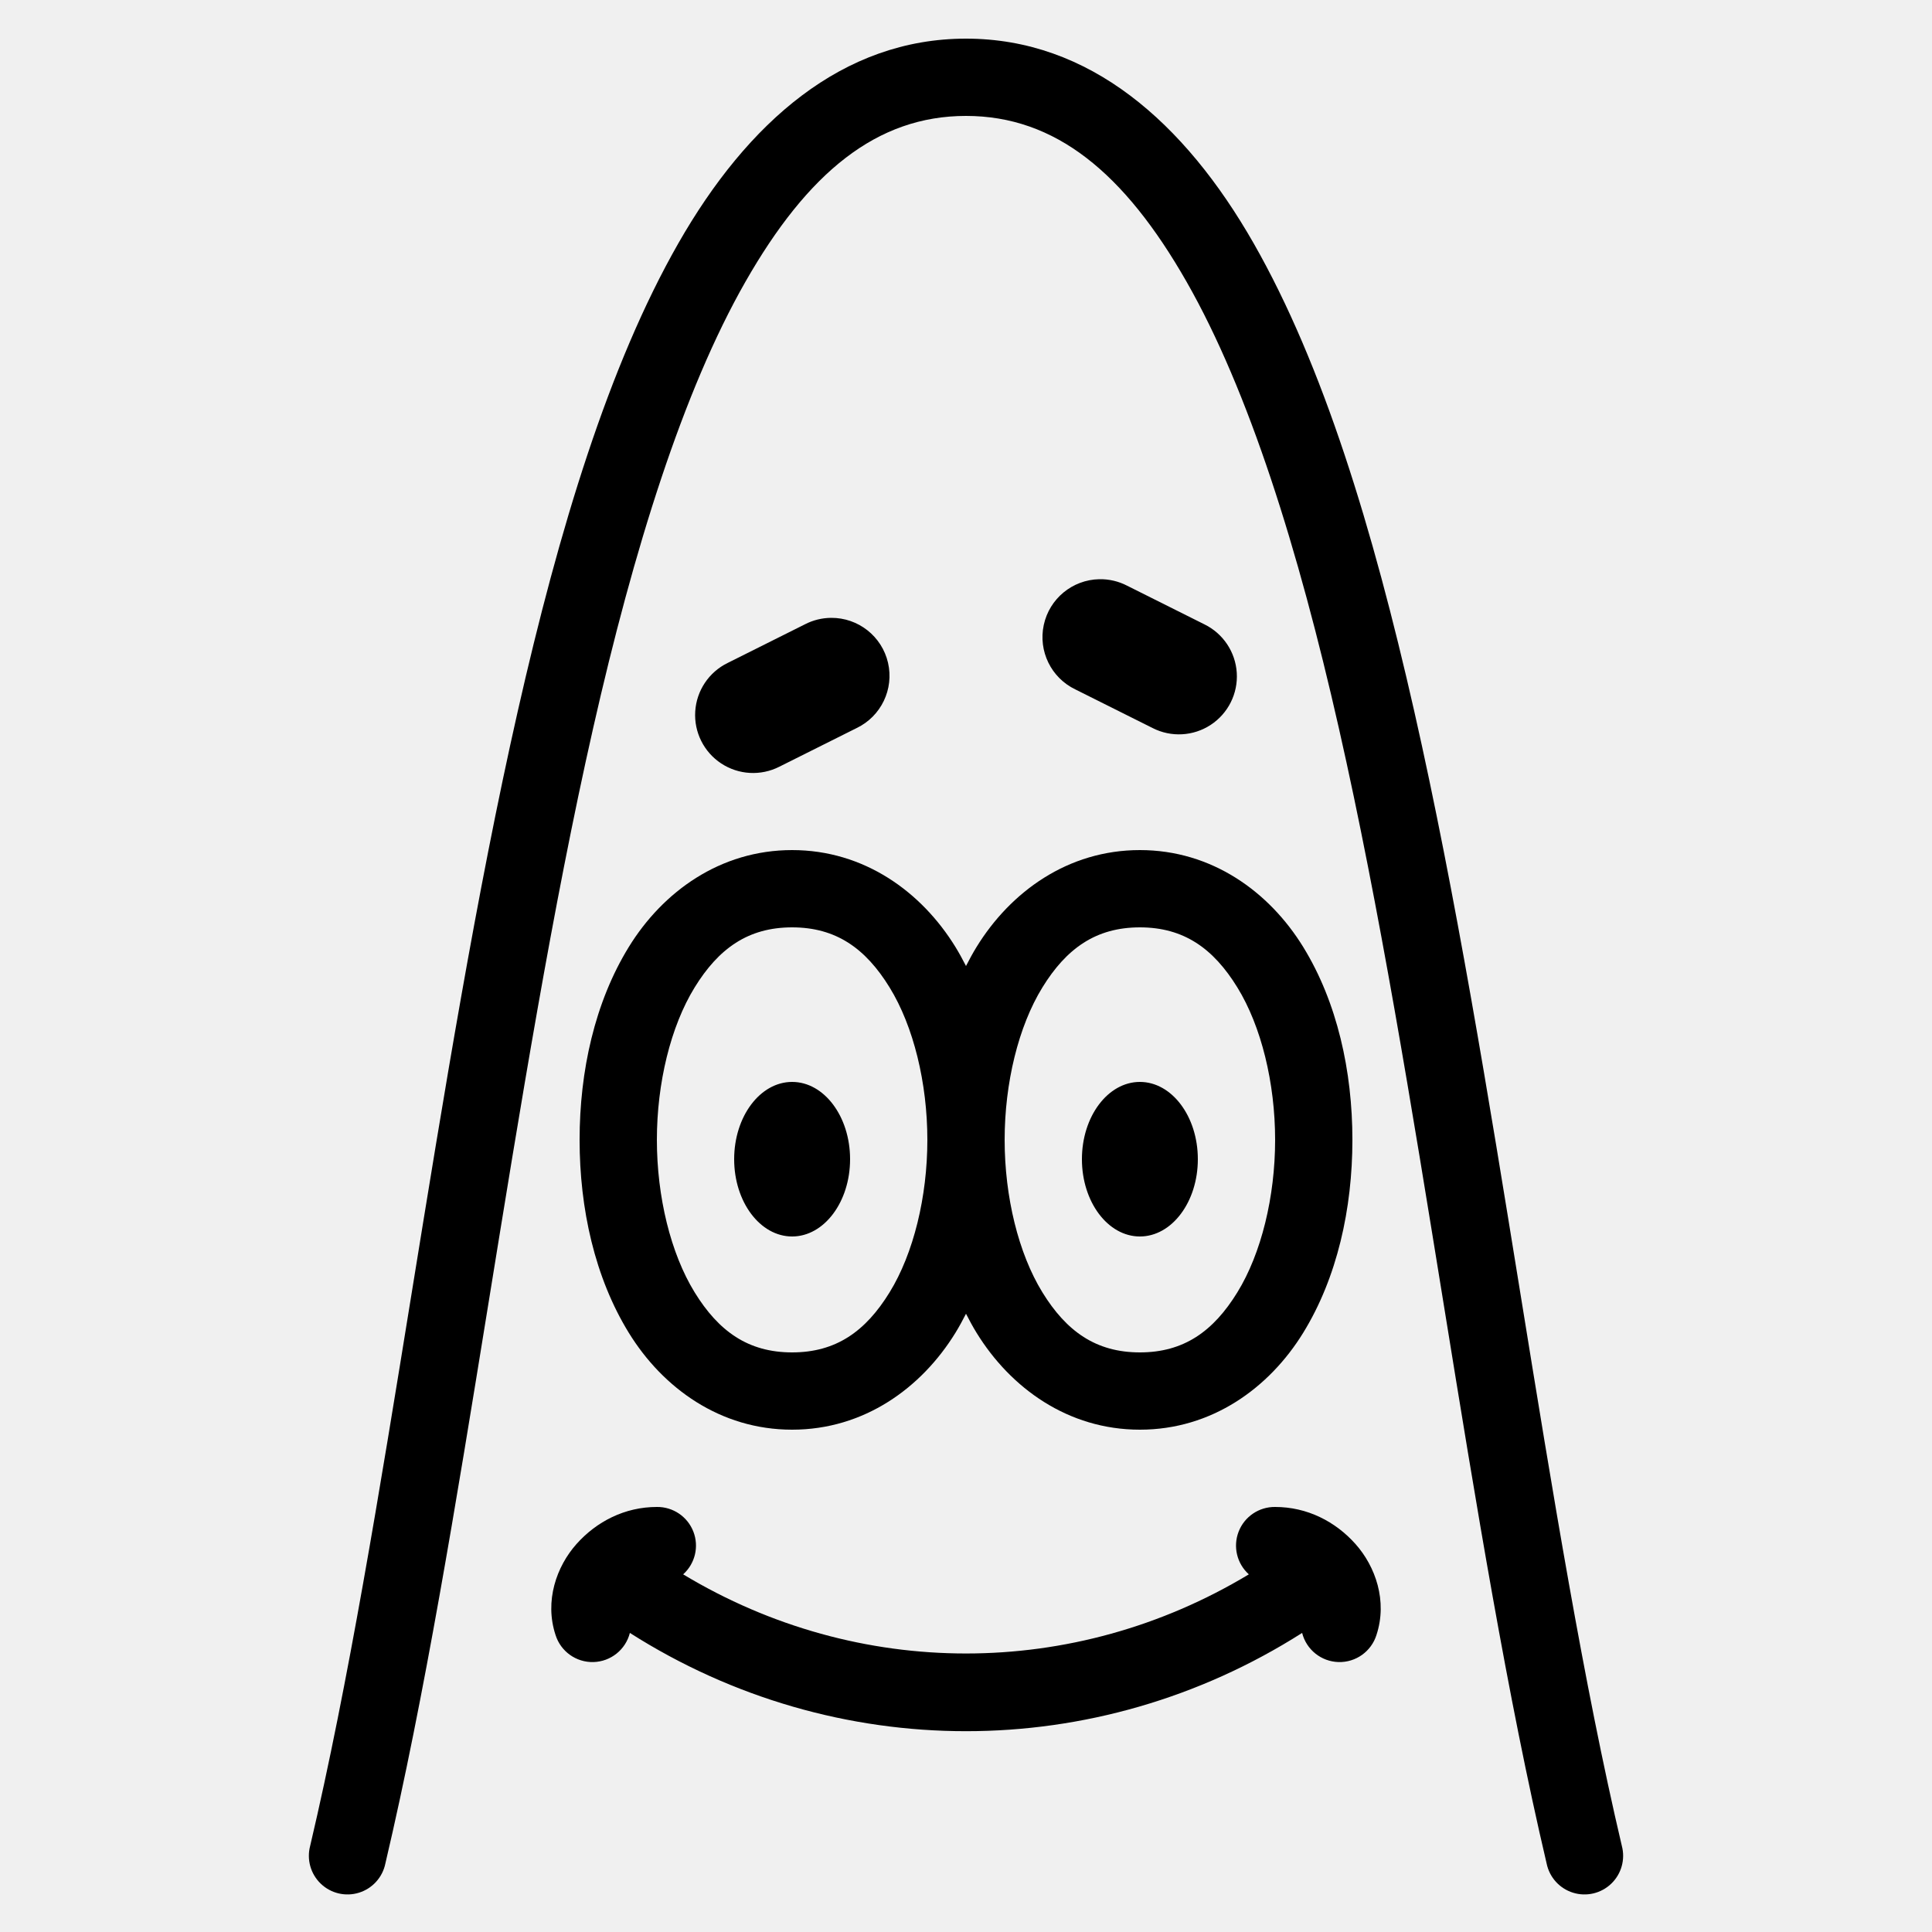
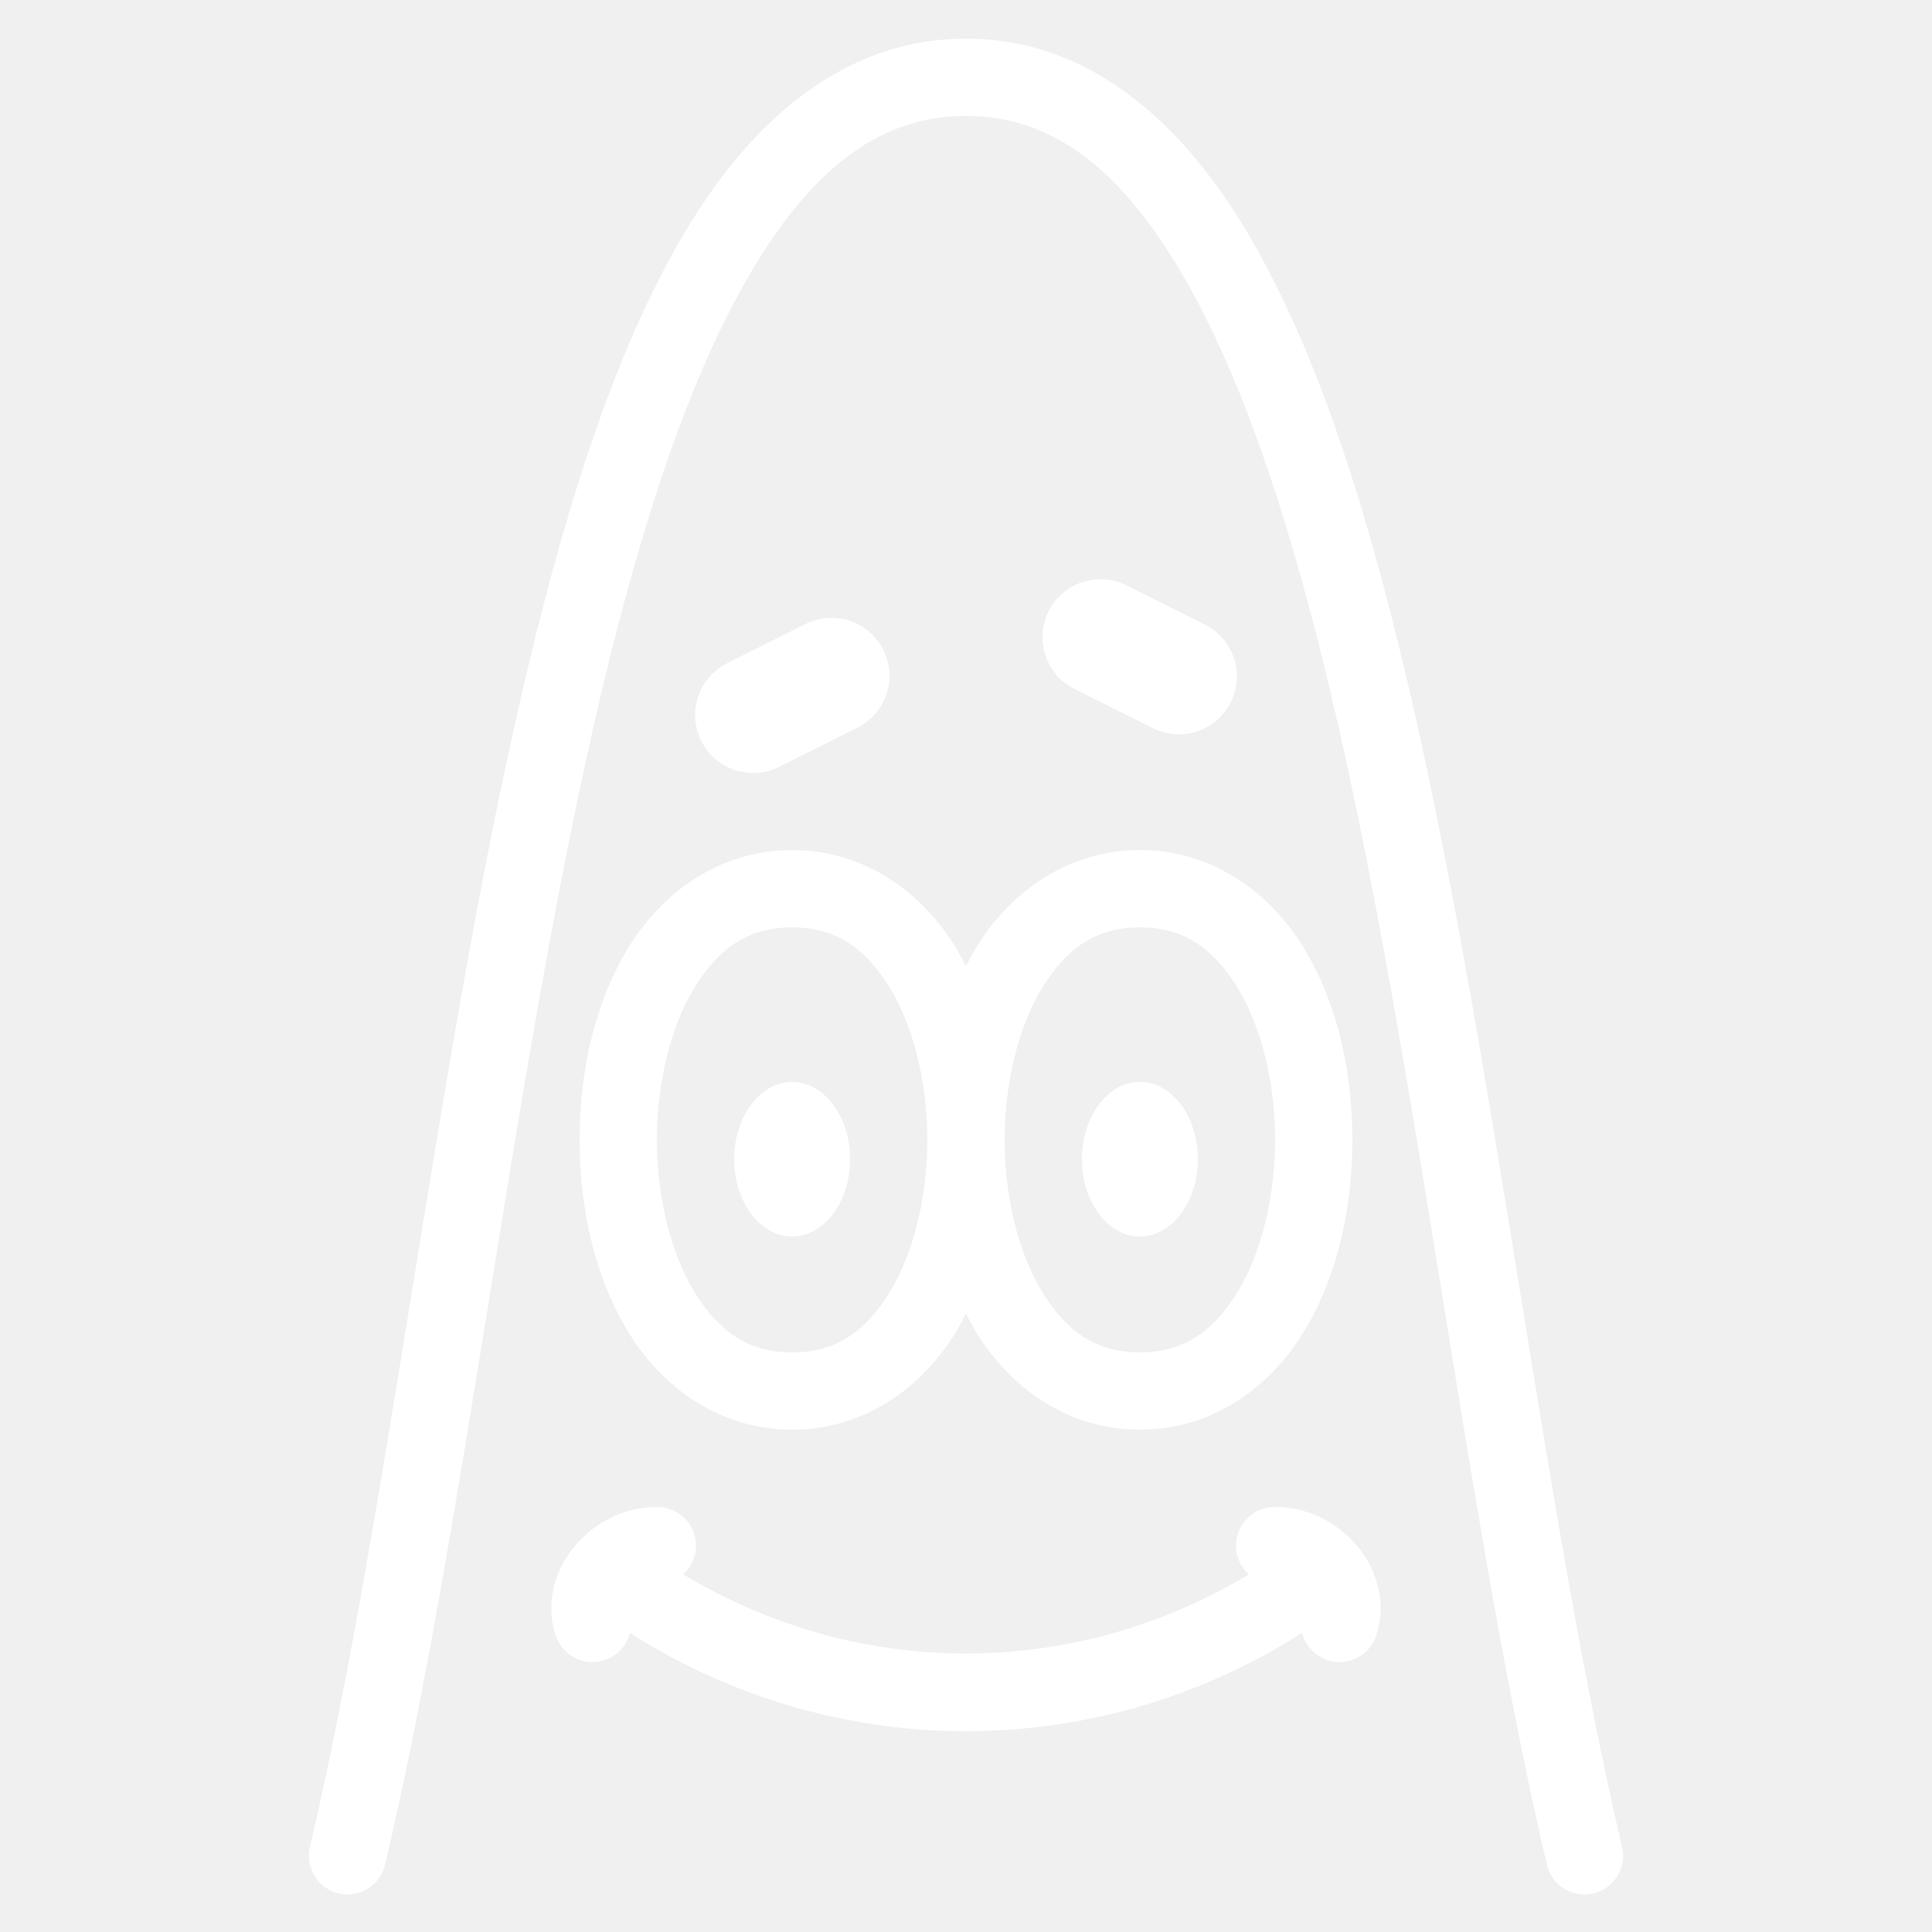
- <svg xmlns="http://www.w3.org/2000/svg" fill="#000000" viewBox="0 0 50 50" width="100px" height="100px">
+ <svg xmlns="http://www.w3.org/2000/svg" fill="#ffffff" viewBox="0 0 50 50" width="100px" height="100px">
  <path d="M 25 1 C 21.811 1 19.347 3.157 17.553 6.301 C 15.759 9.445 14.473 13.672 13.4 18.404 C 11.255 27.869 10.003 39.377 8.027 47.771 A 1 1 0 1 0 9.973 48.229 C 11.997 39.623 13.245 28.131 15.35 18.846 C 16.402 14.203 17.679 10.118 19.291 7.293 C 20.903 4.468 22.689 3 25 3 C 27.311 3 29.097 4.468 30.709 7.293 C 32.321 10.118 33.598 14.203 34.65 18.846 C 36.755 28.131 38.003 39.623 40.027 48.229 A 1 1 0 1 0 41.973 47.771 C 39.997 39.377 38.745 27.869 36.6 18.404 C 35.527 13.672 34.241 9.445 32.447 6.301 C 30.653 3.157 28.189 1 25 1 z M 28.447 14.99 A 1.5 1.5 0 0 0 27.83 17.842 L 29.83 18.842 A 1.5 1.5 0 1 0 31.17 16.158 L 29.17 15.158 A 1.5 1.5 0 0 0 28.447 14.99 z M 21.508 15.99 A 1.5 1.5 0 0 0 20.83 16.158 L 18.83 17.158 A 1.5 1.5 0 1 0 20.17 19.842 L 22.17 18.842 A 1.5 1.5 0 0 0 21.508 15.99 z M 20.5 22 C 18.639 22 17.153 23.078 16.273 24.508 C 15.393 25.938 15 27.721 15 29.5 C 15 31.279 15.393 33.062 16.273 34.492 C 17.153 35.922 18.639 37 20.5 37 C 22.361 37 23.847 35.922 24.727 34.492 C 24.825 34.333 24.914 34.167 25 34 C 25.086 34.167 25.175 34.333 25.273 34.492 C 26.153 35.922 27.639 37 29.5 37 C 31.361 37 32.847 35.922 33.727 34.492 C 34.607 33.062 35 31.279 35 29.5 C 35 27.721 34.607 25.938 33.727 24.508 C 32.847 23.078 31.361 22 29.5 22 C 27.639 22 26.153 23.078 25.273 24.508 C 25.175 24.667 25.086 24.833 25 25 C 24.914 24.833 24.825 24.667 24.727 24.508 C 23.847 23.078 22.361 22 20.5 22 z M 20.5 24 C 21.639 24 22.403 24.547 23.023 25.555 C 23.643 26.562 24 28.029 24 29.5 C 24 30.971 23.643 32.438 23.023 33.445 C 22.403 34.453 21.639 35 20.5 35 C 19.361 35 18.597 34.453 17.977 33.445 C 17.357 32.438 17 30.971 17 29.5 C 17 28.029 17.357 26.562 17.977 25.555 C 18.597 24.547 19.361 24 20.5 24 z M 29.5 24 C 30.639 24 31.403 24.547 32.023 25.555 C 32.643 26.562 33 28.029 33 29.5 C 33 30.971 32.643 32.438 32.023 33.445 C 31.403 34.453 30.639 35 29.5 35 C 28.361 35 27.597 34.453 26.977 33.445 C 26.357 32.438 26 30.971 26 29.5 C 26 28.029 26.357 26.562 26.977 25.555 C 27.597 24.547 28.361 24 29.5 24 z M 20.5 28 A 1.5 2 0 0 0 20.5 32 A 1.5 2 0 0 0 20.5 28 z M 29.5 28 A 1.5 2 0 0 0 29.5 32 A 1.5 2 0 0 0 29.5 28 z M 17 39 C 16.167 39 15.437 39.379 14.92 39.959 C 14.403 40.539 14.088 41.433 14.377 42.312 A 1 1 0 0 0 16.301 42.26 C 21.631 45.651 28.369 45.651 33.699 42.26 A 1 1 0 0 0 35.623 42.312 C 35.912 41.433 35.597 40.539 35.08 39.959 C 34.563 39.379 33.833 39 33 39 A 1 1 0 0 0 32.32 40.744 C 27.788 43.475 22.212 43.475 17.68 40.744 A 1 1 0 0 0 17 39 z" />
</svg>
